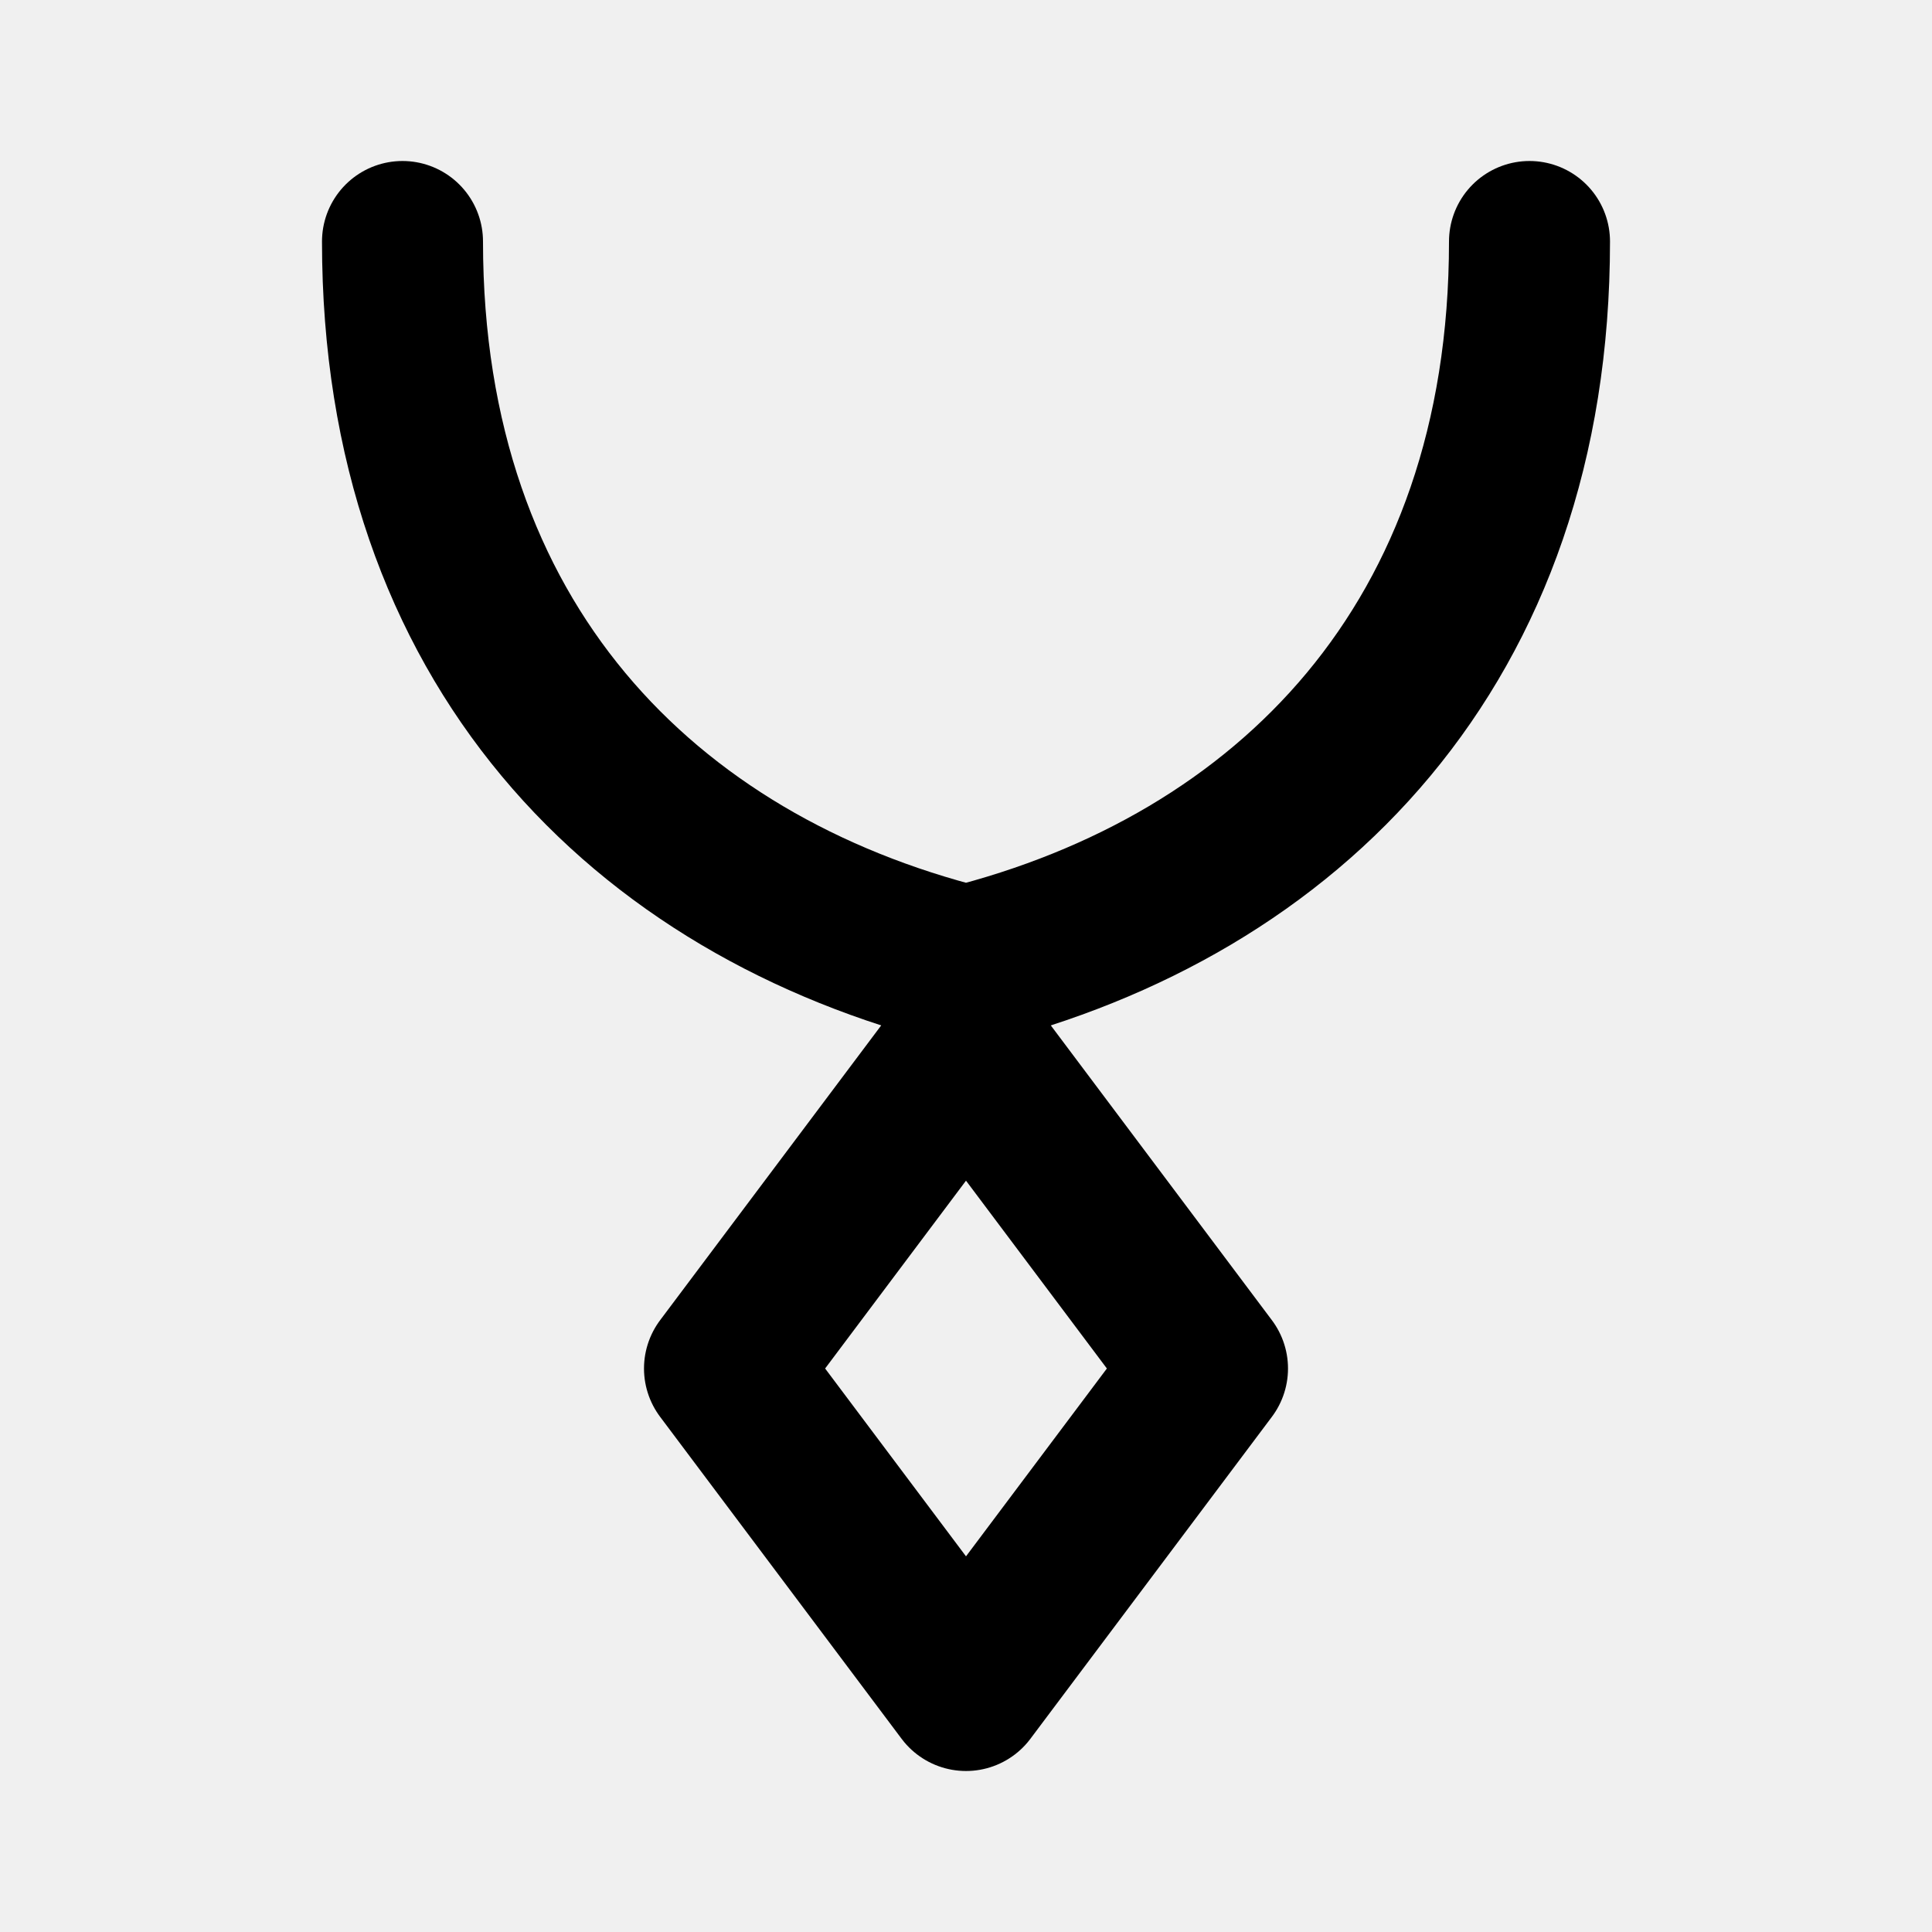
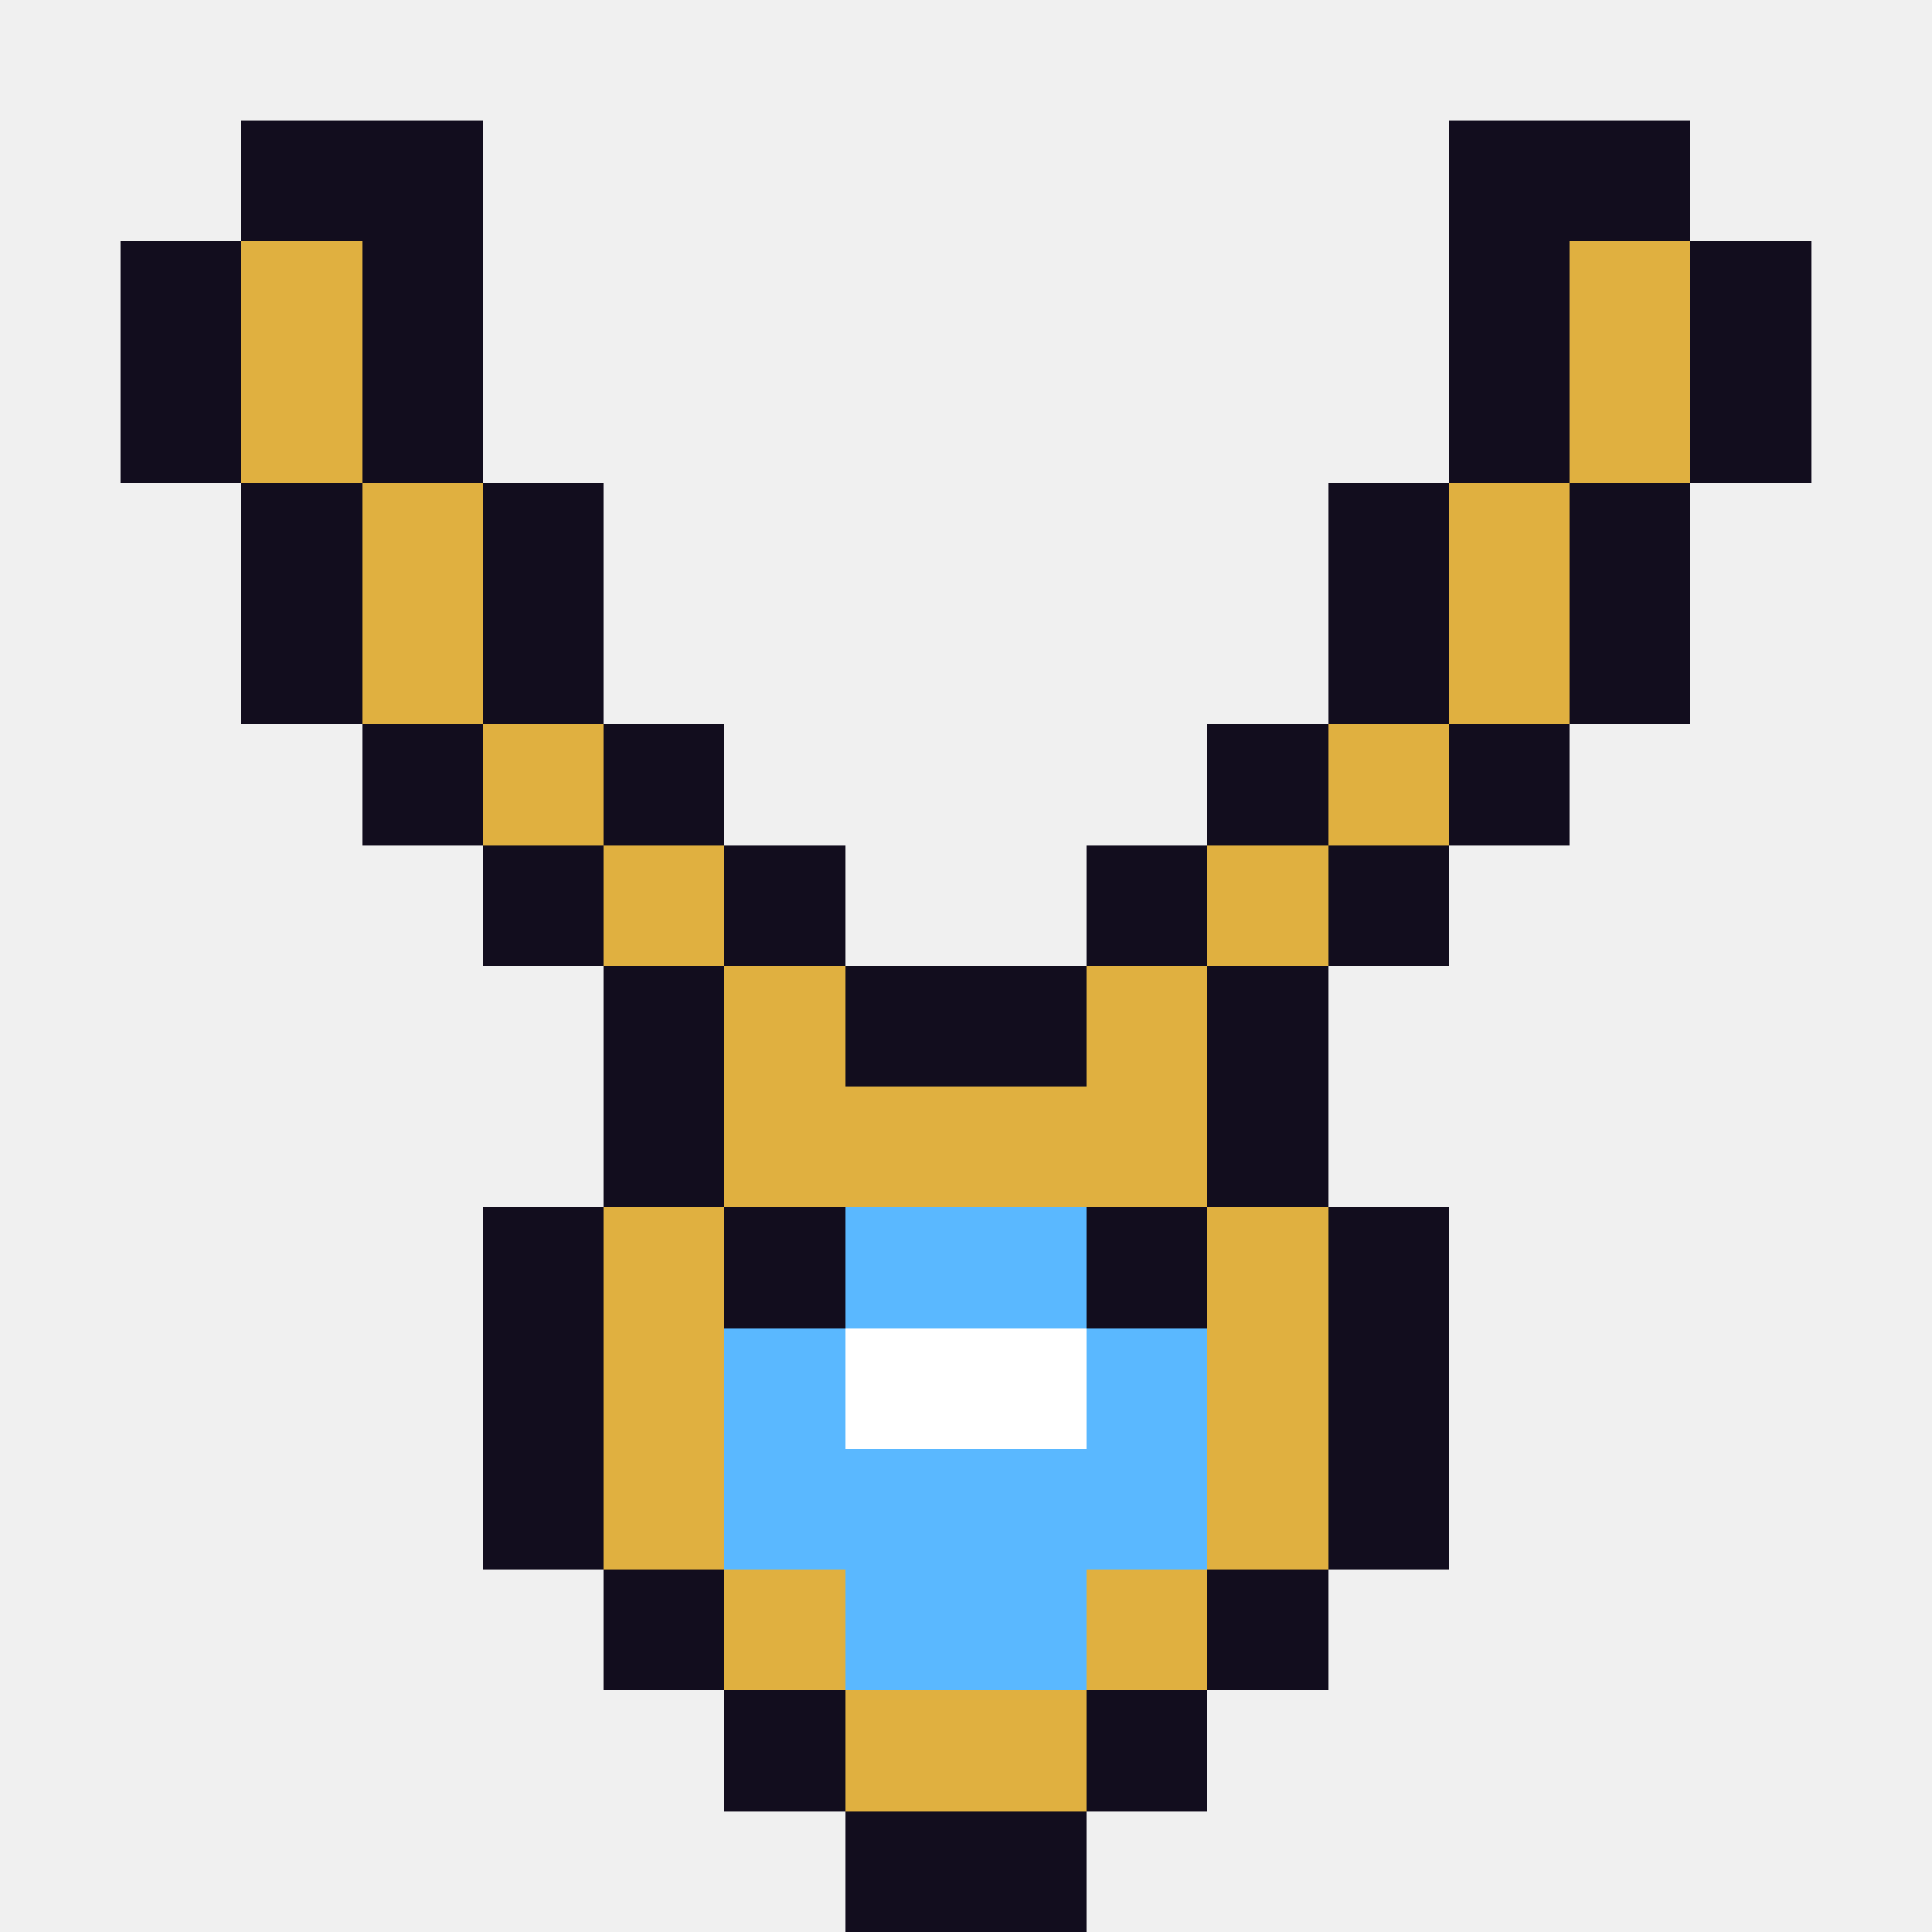
- <svg xmlns="http://www.w3.org/2000/svg" width="24" height="24" viewBox="0 0 24 24" fill="none" stroke="currentColor" stroke-width="2" stroke-linecap="round" stroke-linejoin="round">
-   <path d="M5 3c0 5 3 8 7 9 4-1 7-4 7-9" />
-   <path d="M12 13l3 4-3 4-3-4z" />
+ <svg xmlns="http://www.w3.org/2000/svg" viewBox="0 0 16 16" width="64" height="64" shape-rendering="crispEdges">
+   <rect x="2" y="1" width="2" height="1" fill="#120d1e" />
+   <rect x="12" y="1" width="2" height="1" fill="#120d1e" />
+   <rect x="1" y="2" width="1" height="1" fill="#120d1e" />
+   <rect x="2" y="2" width="1" height="1" fill="#e0b040" />
+   <rect x="3" y="2" width="1" height="1" fill="#120d1e" />
+   <rect x="12" y="2" width="1" height="1" fill="#120d1e" />
+   <rect x="13" y="2" width="1" height="1" fill="#e0b040" />
+   <rect x="14" y="2" width="1" height="1" fill="#120d1e" />
+   <rect x="1" y="3" width="1" height="1" fill="#120d1e" />
+   <rect x="2" y="3" width="1" height="1" fill="#e0b040" />
+   <rect x="3" y="3" width="1" height="1" fill="#120d1e" />
+   <rect x="12" y="3" width="1" height="1" fill="#120d1e" />
+   <rect x="13" y="3" width="1" height="1" fill="#e0b040" />
+   <rect x="14" y="3" width="1" height="1" fill="#120d1e" />
+   <rect x="2" y="4" width="1" height="1" fill="#120d1e" />
+   <rect x="3" y="4" width="1" height="1" fill="#e0b040" />
+   <rect x="4" y="4" width="1" height="1" fill="#120d1e" />
+   <rect x="11" y="4" width="1" height="1" fill="#120d1e" />
+   <rect x="12" y="4" width="1" height="1" fill="#e0b040" />
+   <rect x="13" y="4" width="1" height="1" fill="#120d1e" />
+   <rect x="2" y="5" width="1" height="1" fill="#120d1e" />
+   <rect x="3" y="5" width="1" height="1" fill="#e0b040" />
+   <rect x="4" y="5" width="1" height="1" fill="#120d1e" />
+   <rect x="11" y="5" width="1" height="1" fill="#120d1e" />
+   <rect x="12" y="5" width="1" height="1" fill="#e0b040" />
+   <rect x="13" y="5" width="1" height="1" fill="#120d1e" />
+   <rect x="3" y="6" width="1" height="1" fill="#120d1e" />
+   <rect x="4" y="6" width="1" height="1" fill="#e0b040" />
+   <rect x="5" y="6" width="1" height="1" fill="#120d1e" />
+   <rect x="10" y="6" width="1" height="1" fill="#120d1e" />
+   <rect x="11" y="6" width="1" height="1" fill="#e0b040" />
+   <rect x="12" y="6" width="1" height="1" fill="#120d1e" />
+   <rect x="4" y="7" width="1" height="1" fill="#120d1e" />
+   <rect x="5" y="7" width="1" height="1" fill="#e0b040" />
+   <rect x="6" y="7" width="1" height="1" fill="#120d1e" />
+   <rect x="9" y="7" width="1" height="1" fill="#120d1e" />
+   <rect x="10" y="7" width="1" height="1" fill="#e0b040" />
+   <rect x="11" y="7" width="1" height="1" fill="#120d1e" />
+   <rect x="5" y="8" width="1" height="1" fill="#120d1e" />
+   <rect x="6" y="8" width="1" height="1" fill="#e0b040" />
+   <rect x="7" y="8" width="2" height="1" fill="#120d1e" />
+   <rect x="9" y="8" width="1" height="1" fill="#e0b040" />
+   <rect x="10" y="8" width="1" height="1" fill="#120d1e" />
+   <rect x="5" y="9" width="1" height="1" fill="#120d1e" />
+   <rect x="6" y="9" width="4" height="1" fill="#e0b040" />
+   <rect x="10" y="9" width="1" height="1" fill="#120d1e" />
+   <rect x="4" y="10" width="1" height="1" fill="#120d1e" />
+   <rect x="5" y="10" width="1" height="1" fill="#e0b040" />
+   <rect x="6" y="10" width="1" height="1" fill="#120d1e" />
+   <rect x="7" y="10" width="2" height="1" fill="#5ab8ff" />
+   <rect x="9" y="10" width="1" height="1" fill="#120d1e" />
+   <rect x="10" y="10" width="1" height="1" fill="#e0b040" />
+   <rect x="11" y="10" width="1" height="1" fill="#120d1e" />
+   <rect x="4" y="11" width="1" height="1" fill="#120d1e" />
+   <rect x="5" y="11" width="1" height="1" fill="#e0b040" />
+   <rect x="6" y="11" width="1" height="1" fill="#5ab8ff" />
+   <rect x="7" y="11" width="2" height="1" fill="#ffffff" />
+   <rect x="9" y="11" width="1" height="1" fill="#5ab8ff" />
+   <rect x="10" y="11" width="1" height="1" fill="#e0b040" />
+   <rect x="11" y="11" width="1" height="1" fill="#120d1e" />
+   <rect x="4" y="12" width="1" height="1" fill="#120d1e" />
+   <rect x="5" y="12" width="1" height="1" fill="#e0b040" />
+   <rect x="6" y="12" width="4" height="1" fill="#5ab8ff" />
+   <rect x="10" y="12" width="1" height="1" fill="#e0b040" />
+   <rect x="11" y="12" width="1" height="1" fill="#120d1e" />
+   <rect x="5" y="13" width="1" height="1" fill="#120d1e" />
+   <rect x="6" y="13" width="1" height="1" fill="#e0b040" />
+   <rect x="7" y="13" width="2" height="1" fill="#5ab8ff" />
+   <rect x="9" y="13" width="1" height="1" fill="#e0b040" />
+   <rect x="10" y="13" width="1" height="1" fill="#120d1e" />
+   <rect x="6" y="14" width="1" height="1" fill="#120d1e" />
+   <rect x="7" y="14" width="2" height="1" fill="#e0b040" />
+   <rect x="9" y="14" width="1" height="1" fill="#120d1e" />
+   <rect x="7" y="15" width="2" height="1" fill="#120d1e" />
</svg>
